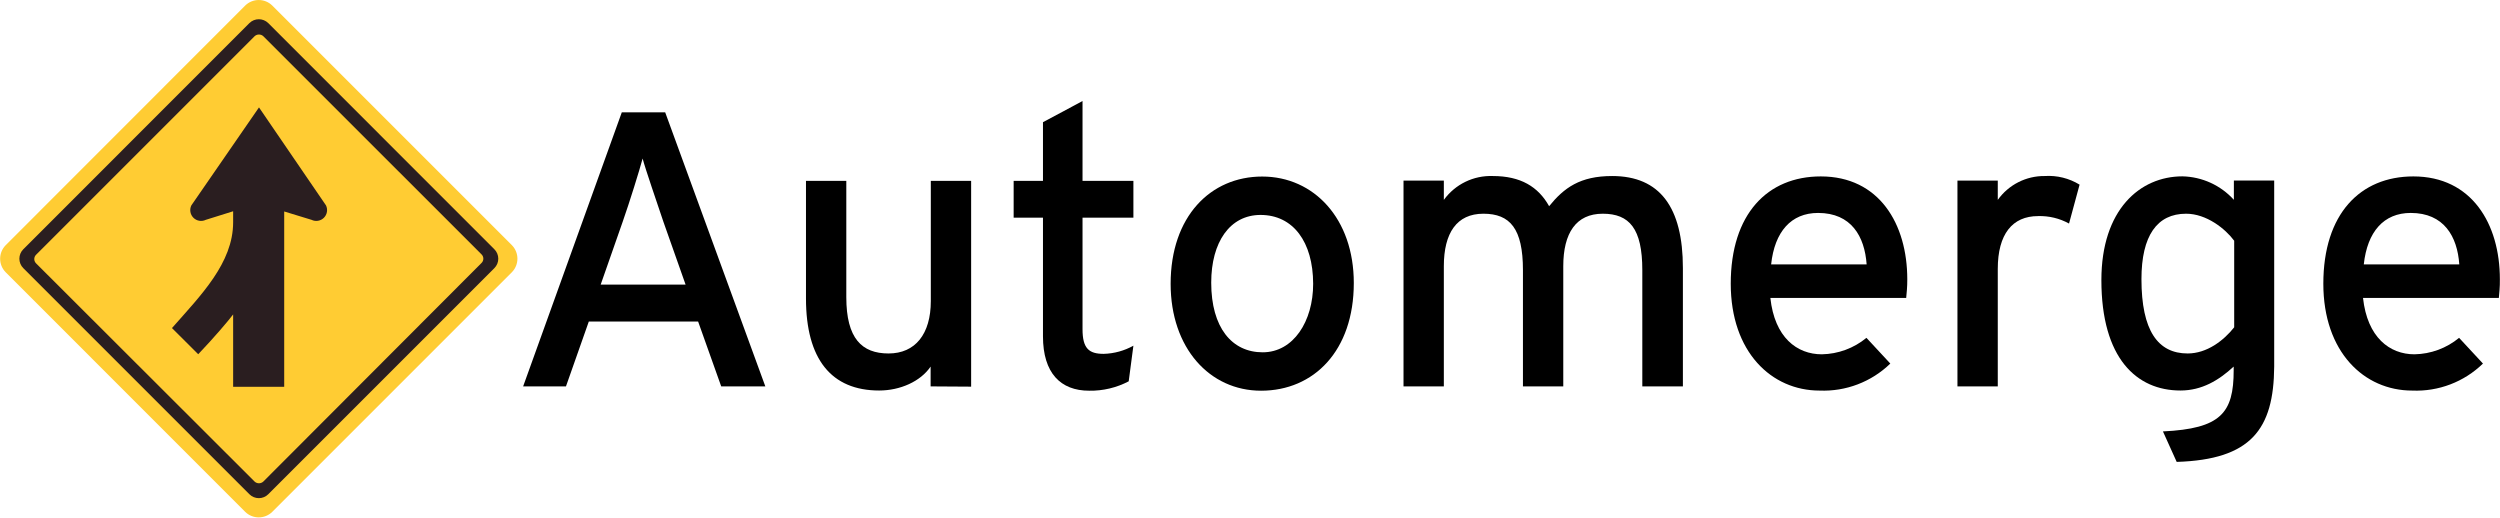
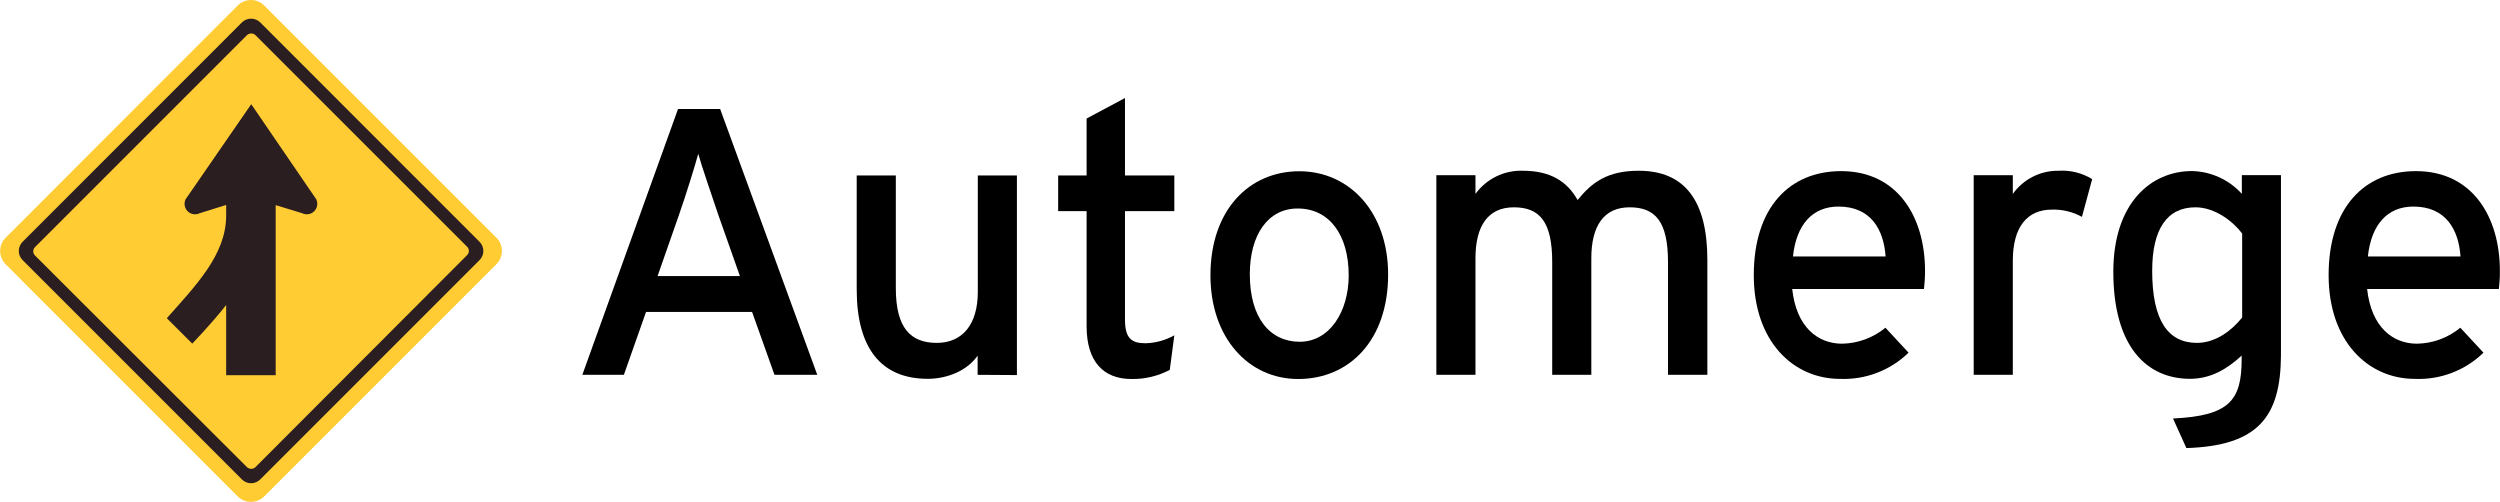
- <svg xmlns="http://www.w3.org/2000/svg" viewBox="0 0 388.72 80.46">
+ <svg xmlns="http://www.w3.org/2000/svg" viewBox="0 0 400.72 80.46">
  <defs>
    <style>.cls-1{fill:#fc3;}.cls-1,.cls-2{fill-rule:evenodd;}.cls-2{fill:#2a1e20;}</style>
  </defs>
  <g id="Layer_2" data-name="Layer 2">
    <g id="Layer_1-2" data-name="Layer 1">
      <path class="cls-1" d="M79.59,38.12a3,3,0,0,1,0,4.21L42.34,79.58a3,3,0,0,1-4.22,0L.88,42.33a3,3,0,0,1,0-4.2L38.12.87a3,3,0,0,1,4.22,0" />
      <path class="cls-2" d="M76.87,38.76,41.71,3.59a2.09,2.09,0,0,0-2.93,0L3.62,38.76a2.07,2.07,0,0,0,0,2.93L38.78,76.85a2.07,2.07,0,0,0,2.93,0L76.87,41.69a2.07,2.07,0,0,0,0-2.93m-2,.79a.93.93,0,0,1,0,1.34l-33.94,34a1,1,0,0,1-1.33,0l-34-33.95a.94.94,0,0,1,0-1.32l34-34a1,1,0,0,1,1.33,0Z" />
      <path class="cls-2" d="M36.25,32.85v1.71c0,6.35-5.05,11.38-9.51,16.45l4.08,4.07c2.48-2.6,4.72-5.24,5.43-6.19V60.14h7.94V32.88l4.25,1.3a1.68,1.68,0,0,0,2.25-2.24L40.27,16.7,29.75,31.94A1.68,1.68,0,0,0,32,34.18" />
-       <path d="M112.14,60.08,108.55,50h-17L88,60.08H81.34L96.68,17.47h6.75L119,60.08Zm-9-25.63c-1-3-2.74-8-3.22-9.8-.49,1.83-2,6.7-3.11,9.86l-3.41,9.74H106.6Z" />
-       <path d="M144.7,60.08V57c-1.58,2.32-4.74,3.72-8,3.72-7.43,0-11.38-4.87-11.38-14.31V28.12h6.27V46.2c0,6.45,2.43,8.76,6.57,8.76s6.57-3,6.57-8.15V28.12H151v32Z" />
-       <path d="M175.5,59.29a12.74,12.74,0,0,1-6.15,1.46c-4.44,0-7.18-2.74-7.18-8.46V33.84h-4.56V28.12h4.56V19l6.15-3.29V28.12h7.91v5.72h-7.91V51.19c0,3,1,3.83,3.29,3.83a10,10,0,0,0,4.62-1.27Z" />
-       <path d="M196.08,60.75c-8,0-14.06-6.64-14.06-16.62,0-10.47,6.2-16.68,14.24-16.68S210.5,34,210.5,44C210.5,54.54,204.29,60.75,196.08,60.75ZM196,33.42c-4.75,0-7.67,4.2-7.67,10.53,0,7,3.22,10.83,8,10.83s7.85-4.81,7.85-10.65C204.17,37.62,201.07,33.42,196,33.42Z" />
-       <path d="M255.36,60.08V42c0-6.45-2-8.77-6.15-8.77s-6.14,3-6.14,8.16V60.08H236.8V42c0-6.45-2-8.77-6.15-8.77s-6.15,3-6.15,8.16V60.08h-6.27v-32h6.27v3a9,9,0,0,1,7.61-3.71c4.32,0,7.06,1.65,8.76,4.69,2.32-2.86,4.81-4.69,9.8-4.69,7.43,0,11,4.87,11,14.31V60.08Z" />
-       <path d="M296.39,46.32H275.27c.66,6.15,4.13,8.77,8,8.77a11.22,11.22,0,0,0,6.94-2.56l3.71,4a14.9,14.9,0,0,1-11,4.2c-7.48,0-13.81-6-13.81-16.62,0-10.84,5.72-16.68,14-16.68,9.07,0,13.45,7.37,13.45,16C296.57,44.62,296.45,45.65,296.39,46.32Zm-13.7-13.21c-4.2,0-6.76,2.92-7.3,8h14.85C289.93,36.76,287.86,33.11,282.69,33.11Z" />
-       <path d="M321.71,34.76a9.37,9.37,0,0,0-4.81-1.16c-4,0-6.27,2.8-6.27,8.22V60.08h-6.27v-32h6.27v3a8.86,8.86,0,0,1,7.3-3.71,9.22,9.22,0,0,1,5.42,1.34Z" />
-       <path d="M338.45,71.82l-2.14-4.74c9-.43,11-2.86,11-9.5V57c-2.31,2.13-4.93,3.72-8.28,3.72-6.81,0-12.29-5-12.29-17.17,0-10.95,6-16.13,12.6-16.13a11.11,11.11,0,0,1,8,3.65v-3h6.27V57C353.54,66.77,350,71.46,338.45,71.82Zm8.94-34.39c-1.4-1.88-4.32-4.2-7.48-4.2-4.51,0-6.94,3.41-6.94,10.17,0,8,2.55,11.56,7.18,11.56,3,0,5.6-2,7.24-4.07Z" />
-       <path d="M388.54,46.32H367.42c.67,6.15,4.14,8.77,8,8.77a11.22,11.22,0,0,0,6.94-2.56l3.71,4a14.87,14.87,0,0,1-11,4.2c-7.49,0-13.82-6-13.82-16.62,0-10.84,5.72-16.68,14-16.68,9.07,0,13.45,7.37,13.45,16C388.72,44.62,388.6,45.65,388.54,46.32Zm-13.7-13.21c-4.2,0-6.75,2.92-7.3,8h14.85C382.09,36.76,380,33.11,374.84,33.11Z" />
+       <path d="M124.14,60.08,120.55,50h-17L100,60.08H93.34l15.34-42.61h6.75L131,60.08Zm-9-25.63c-1-3-2.74-8-3.22-9.8-.49,1.83-2,6.7-3.11,9.86l-3.41,9.74H118.6Z" />
+       <path d="M156.7,60.08V57c-1.58,2.32-4.74,3.72-8,3.72-7.43,0-11.38-4.87-11.38-14.31V28.12h6.27V46.2c0,6.45,2.43,8.76,6.57,8.76s6.57-3,6.57-8.15V28.12H163v32Z" />
+       <path d="M187.5,59.29a12.74,12.74,0,0,1-6.15,1.46c-4.44,0-7.18-2.74-7.18-8.46V33.84h-4.56V28.12h4.56V19l6.15-3.29V28.12h7.91v5.72h-7.91V51.19c0,3,1,3.83,3.29,3.83a10,10,0,0,0,4.62-1.27Z" />
+       <path d="M208.08,60.75c-8,0-14.06-6.64-14.06-16.62,0-10.47,6.2-16.68,14.24-16.68S222.5,34,222.5,44C222.5,54.54,216.29,60.75,208.08,60.75ZM208,33.42c-4.75,0-7.67,4.2-7.67,10.53,0,7,3.22,10.83,8,10.83s7.85-4.81,7.85-10.65C216.17,37.62,213.07,33.42,208,33.42Z" />
+       <path d="M267.36,60.08V42c0-6.45-2-8.77-6.15-8.77s-6.14,3-6.14,8.16V60.08H248.8V42c0-6.45-2-8.77-6.15-8.77s-6.15,3-6.15,8.16V60.08h-6.27v-32h6.27v3a9,9,0,0,1,7.61-3.71c4.32,0,7.06,1.65,8.76,4.69,2.32-2.86,4.81-4.69,9.8-4.69,7.43,0,11,4.87,11,14.31V60.08Z" />
+       <path d="M308.39,46.32H287.27c.66,6.15,4.13,8.77,8,8.77a11.22,11.22,0,0,0,6.94-2.56l3.71,4a14.9,14.9,0,0,1-11,4.2c-7.48,0-13.81-6-13.81-16.62,0-10.84,5.72-16.68,14-16.68,9.07,0,13.45,7.37,13.45,16C308.57,44.62,308.45,45.65,308.39,46.32Zm-13.7-13.21c-4.2,0-6.76,2.92-7.3,8h14.85C301.93,36.76,299.86,33.11,294.69,33.11Z" />
+       <path d="M333.71,34.76a9.37,9.37,0,0,0-4.81-1.16c-4,0-6.27,2.8-6.27,8.22V60.08h-6.27v-32h6.27v3a8.86,8.86,0,0,1,7.3-3.71,9.22,9.22,0,0,1,5.42,1.34Z" />
+       <path d="M350.45,71.82l-2.14-4.74c9-.43,11-2.86,11-9.5V57c-2.31,2.13-4.93,3.72-8.28,3.72-6.81,0-12.29-5-12.29-17.17,0-10.95,6-16.13,12.6-16.13a11.11,11.11,0,0,1,8,3.65v-3h6.27V57C365.54,66.77,362,71.46,350.45,71.82Zm8.94-34.39c-1.4-1.88-4.32-4.2-7.48-4.2-4.51,0-6.94,3.41-6.94,10.17,0,8,2.55,11.56,7.18,11.56,3,0,5.6-2,7.24-4.07Z" />
+       <path d="M400.54,46.32H379.42c.67,6.15,4.14,8.77,8,8.77a11.22,11.22,0,0,0,6.94-2.56l3.71,4a14.87,14.87,0,0,1-11,4.2c-7.49,0-13.82-6-13.82-16.62,0-10.84,5.72-16.68,14-16.68,9.07,0,13.45,7.37,13.45,16C400.72,44.62,400.6,45.65,400.54,46.32Zm-13.7-13.21c-4.2,0-6.75,2.92-7.3,8h14.85C394.09,36.76,392,33.11,386.84,33.11Z" />
    </g>
  </g>
</svg>
